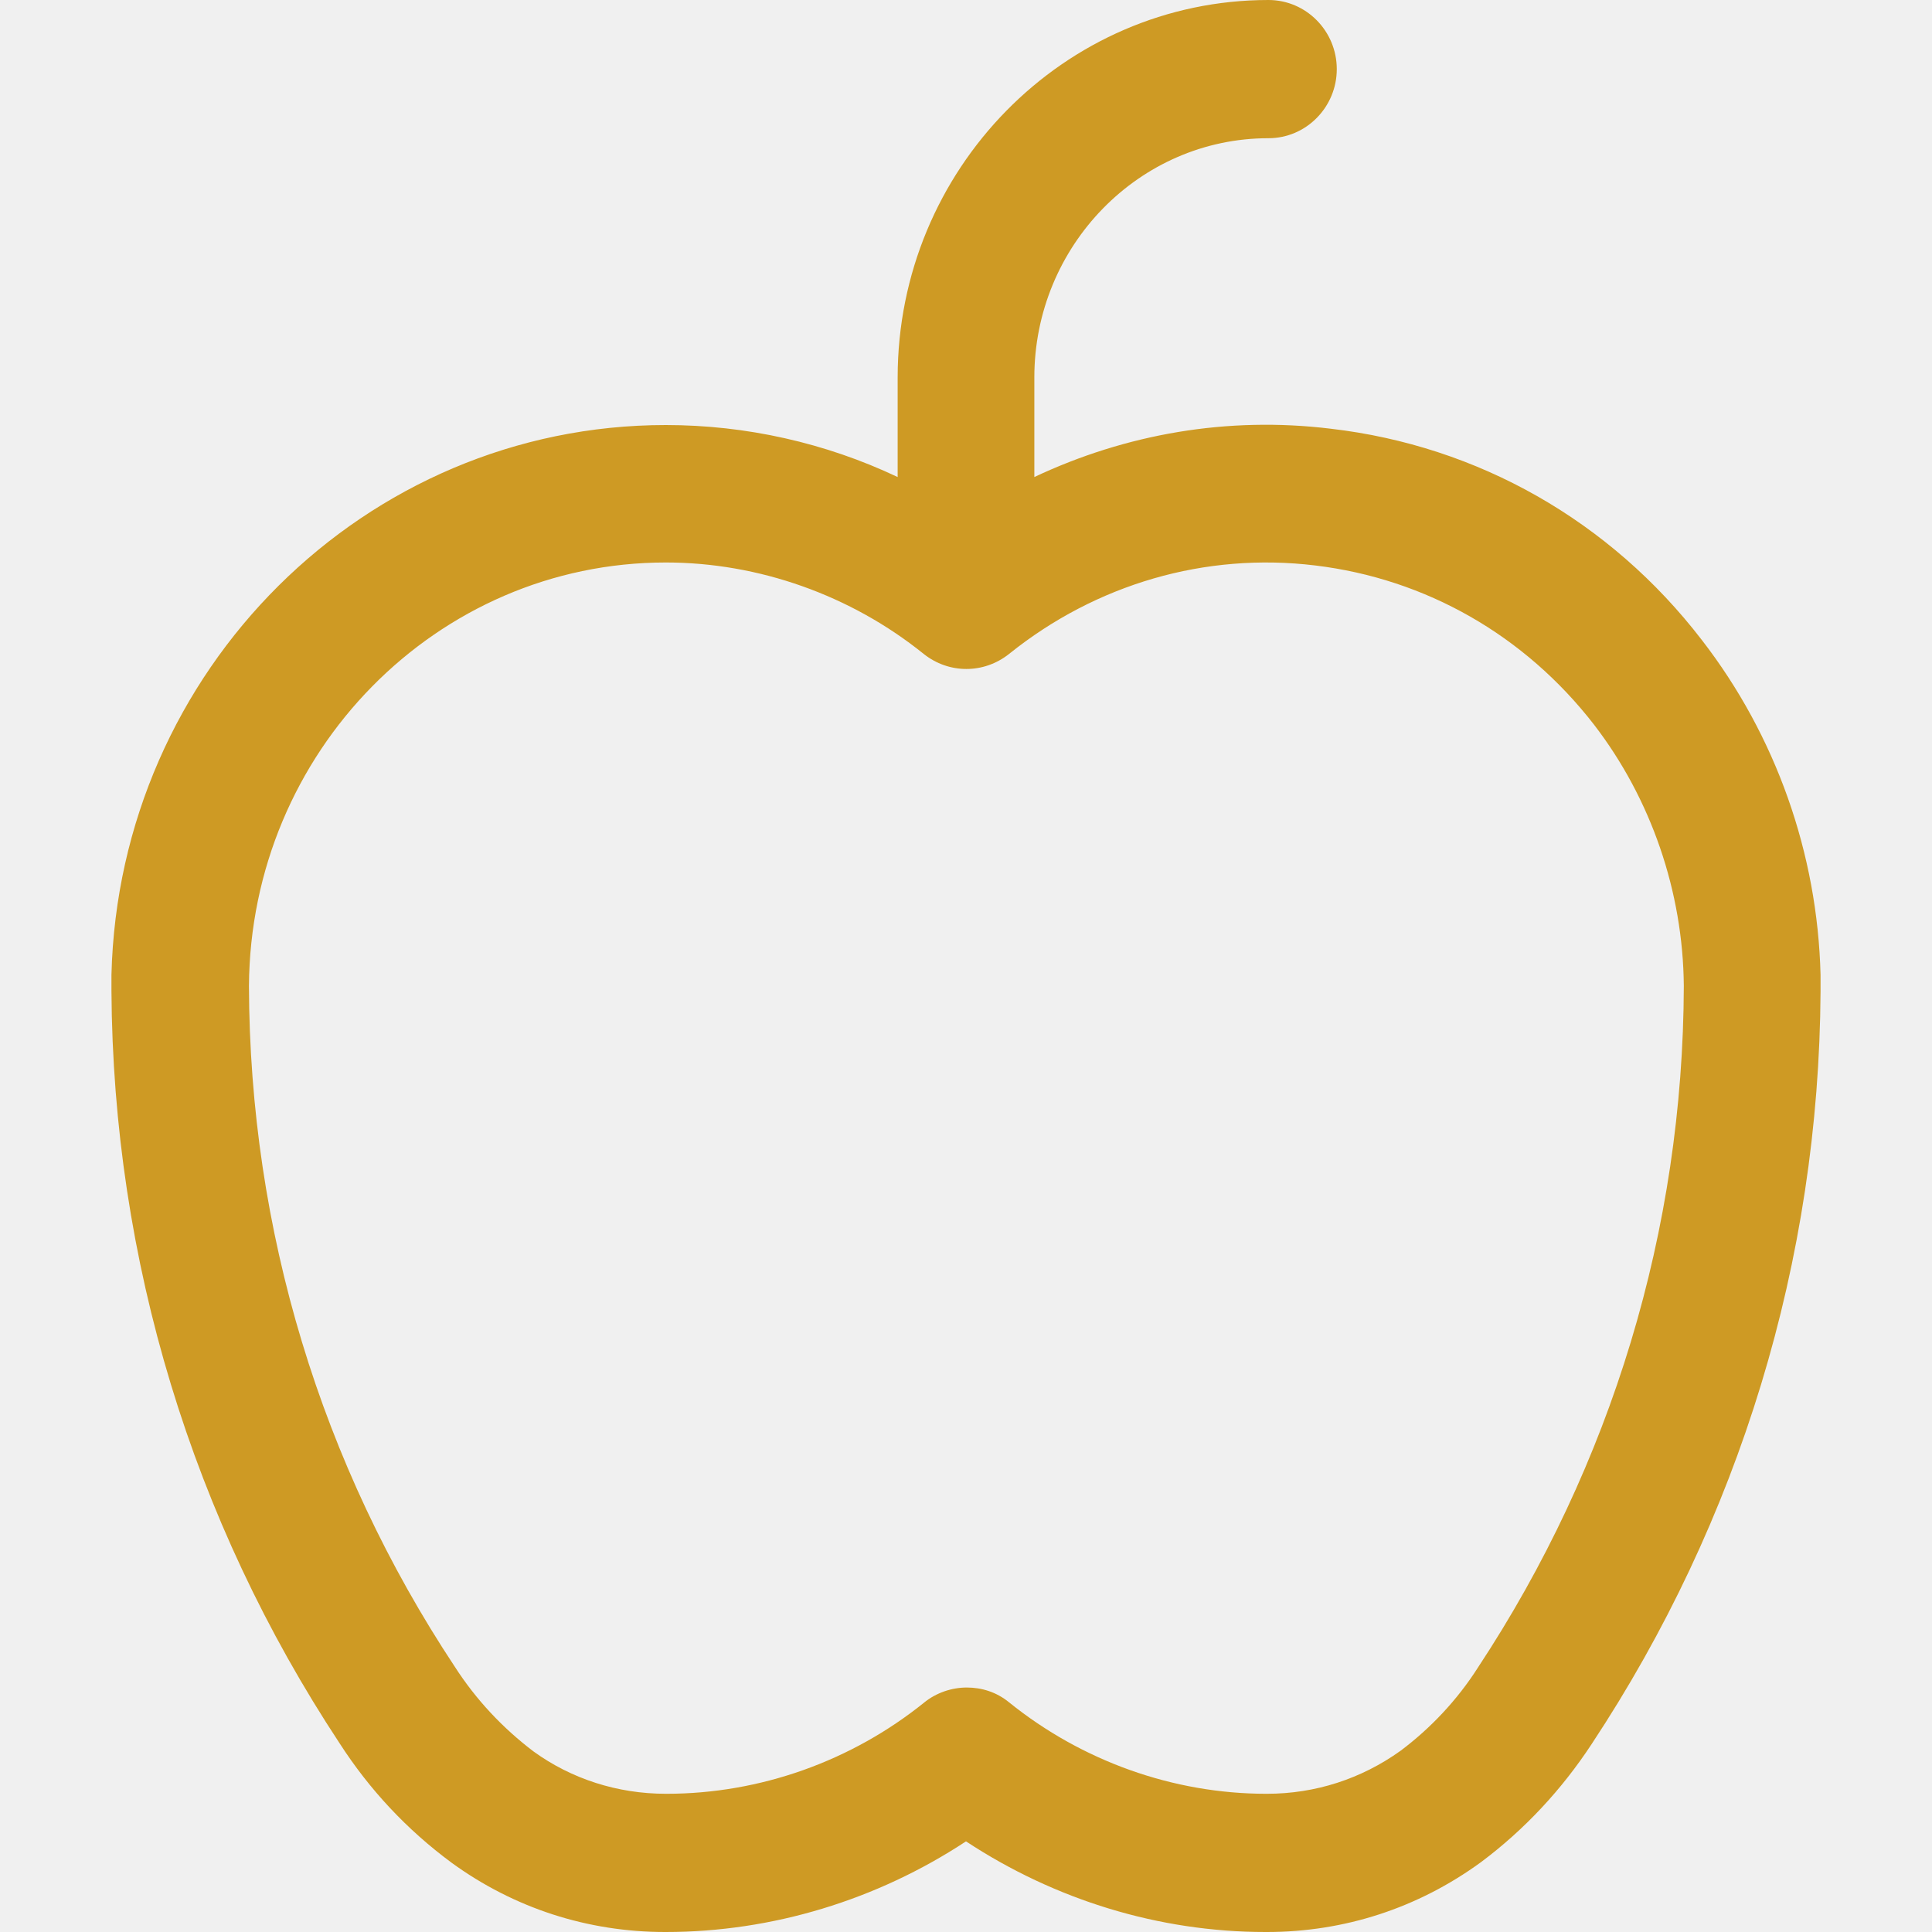
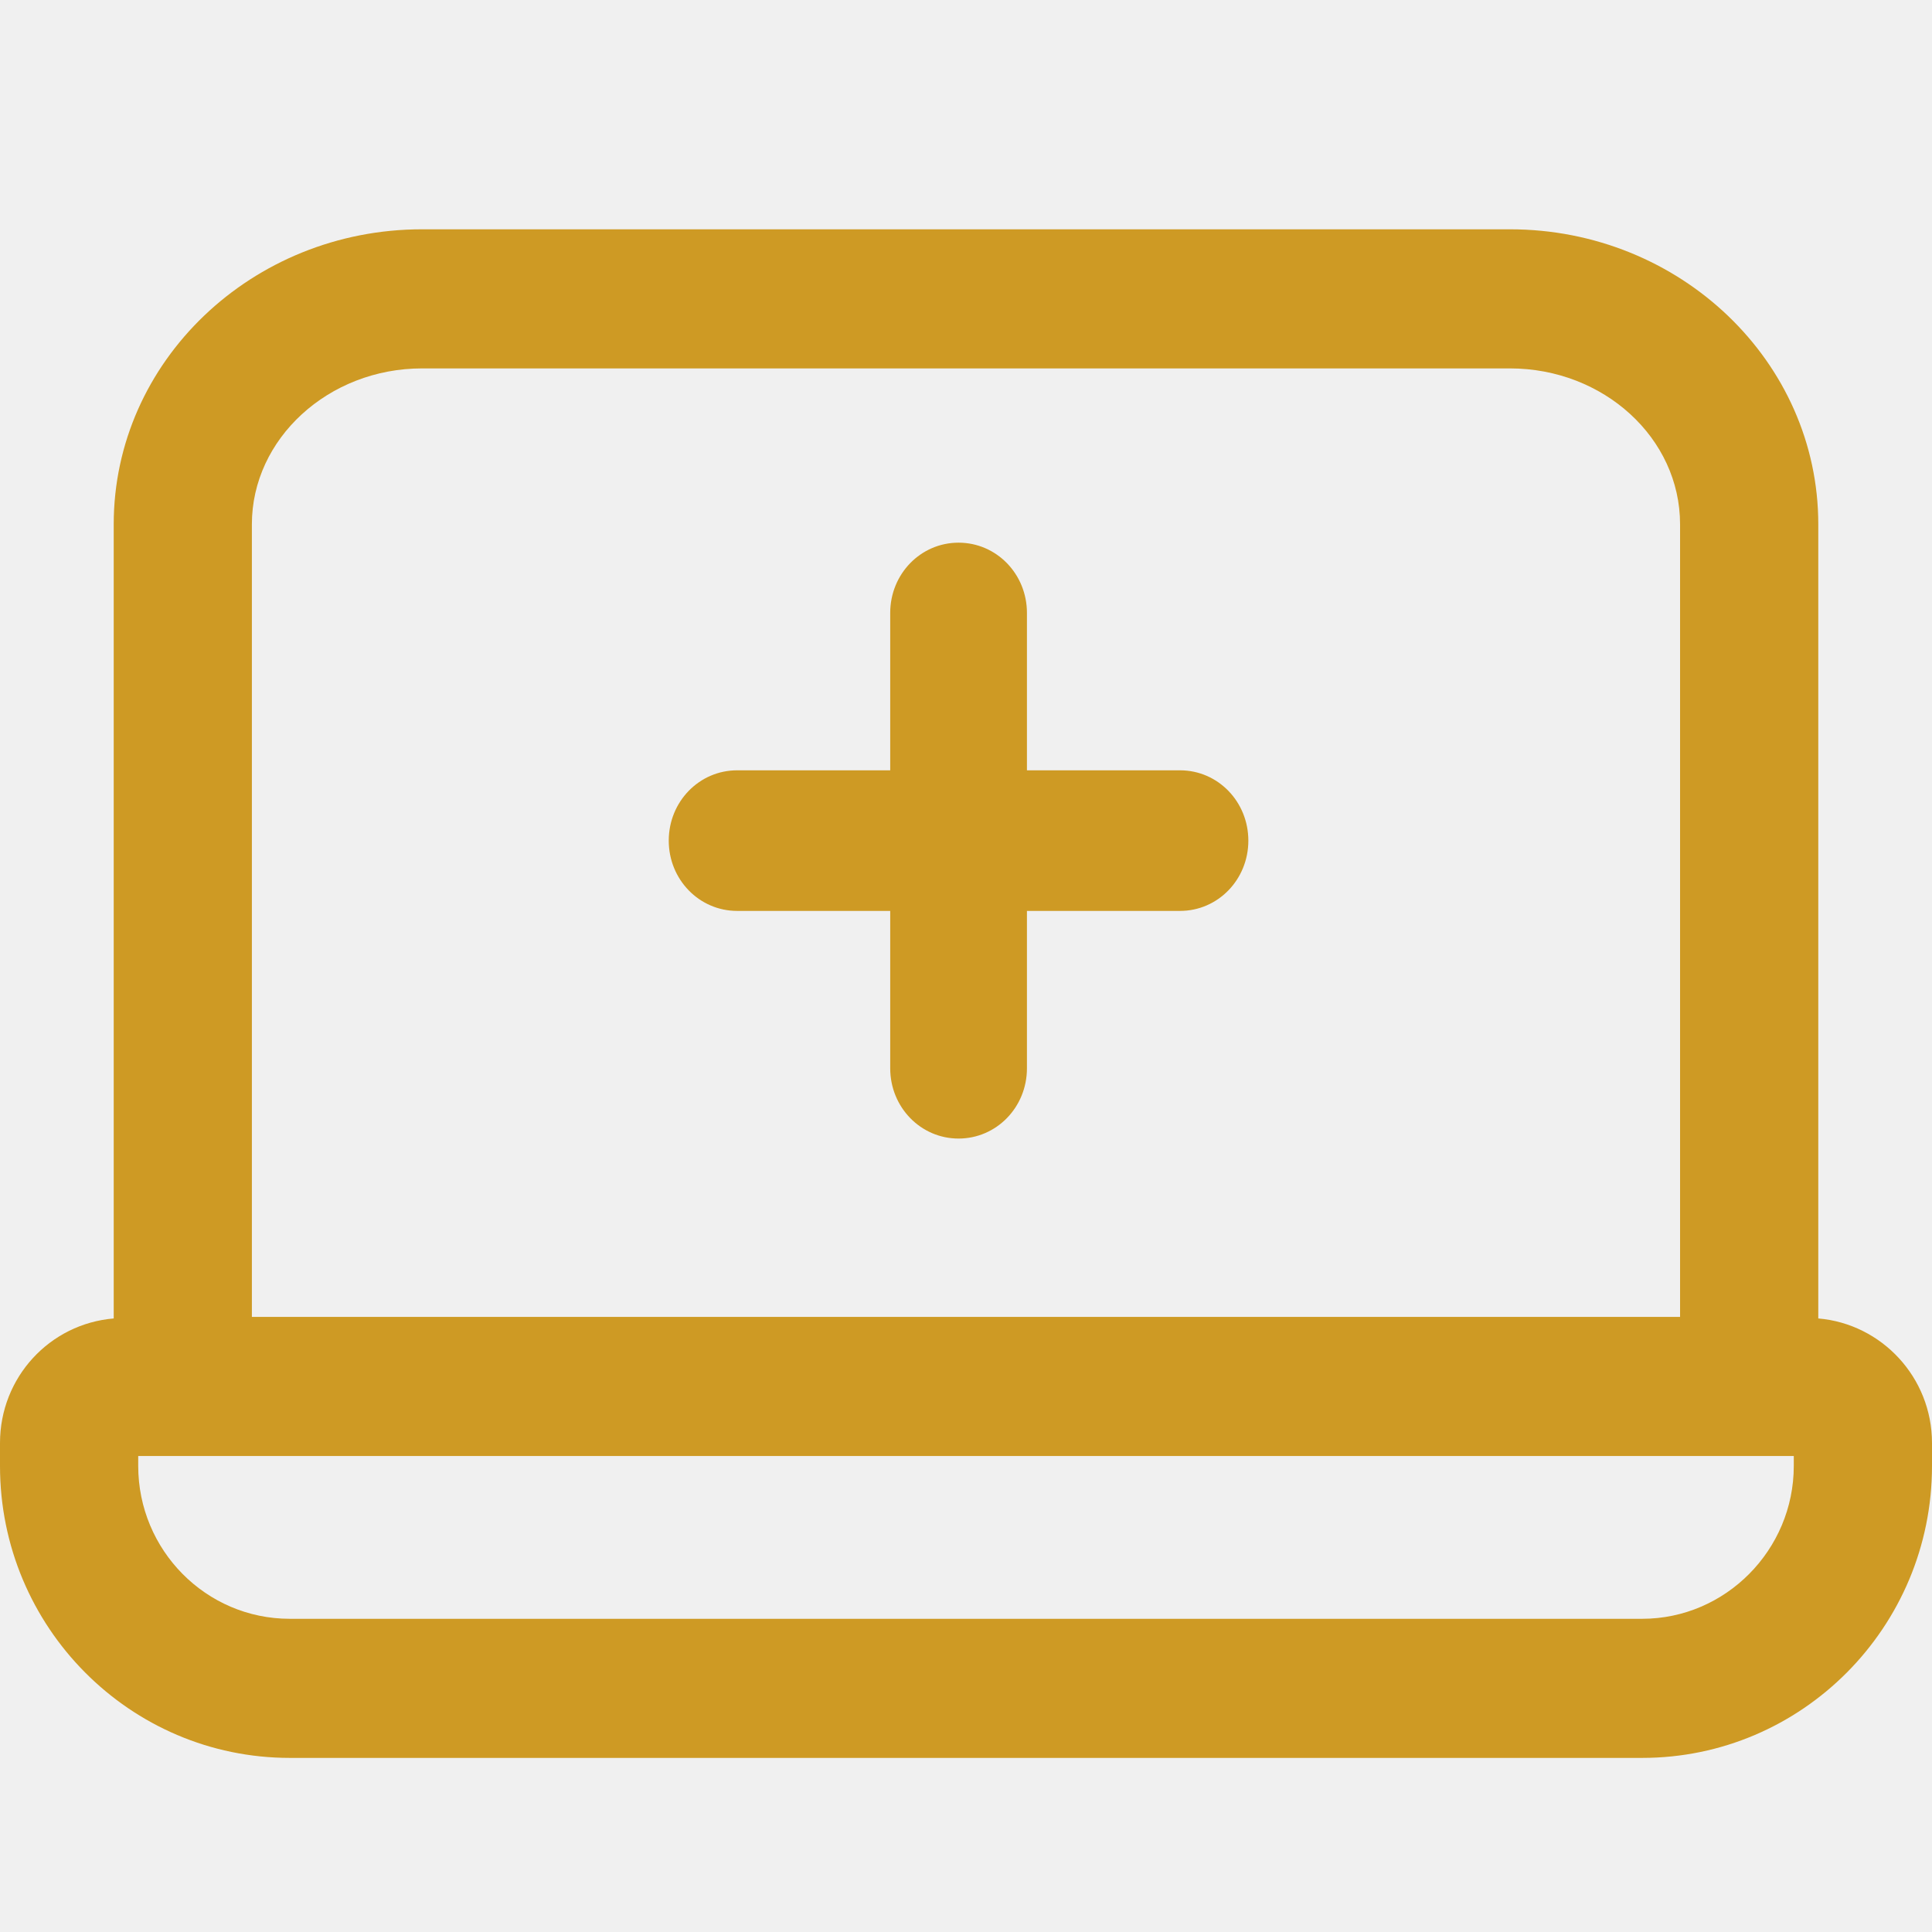
<svg xmlns="http://www.w3.org/2000/svg" width="35" height="35" viewBox="0 0 35 35" fill="none">
-   <path d="M32.981 17.662C32.927 15.467 32.173 13.327 30.827 11.59C29.171 9.437 26.775 8.077 24.11 7.767C22.238 7.538 20.394 7.862 18.738 8.642V6.838C18.738 4.456 20.637 2.504 22.979 2.504C23.665 2.504 24.217 1.938 24.217 1.252C24.217 0.565 23.665 0 22.979 0C19.277 0 16.262 3.069 16.262 6.838V8.642C14.956 8.023 13.515 7.7 12.062 7.7C6.61 7.7 2.154 12.142 2.019 17.662C2.019 17.689 2.019 17.715 2.019 17.742V17.944C2.046 22.831 3.487 27.542 6.152 31.581C6.69 32.415 7.364 33.142 8.185 33.748C9.315 34.569 10.648 35 12.048 35H12.062C13.987 35 15.885 34.421 17.5 33.358C19.115 34.421 21 35 22.925 35C22.925 35 22.939 35 22.952 35C24.352 35 25.685 34.569 26.829 33.735C27.623 33.142 28.296 32.415 28.835 31.594C31.514 27.542 32.954 22.831 32.981 17.958V17.756C32.981 17.756 32.981 17.702 32.981 17.662ZM26.775 30.208C26.398 30.8 25.913 31.311 25.375 31.715C24.662 32.227 23.827 32.496 22.952 32.496H22.939C21.256 32.496 19.6 31.904 18.281 30.84C18.052 30.652 17.783 30.571 17.514 30.571C17.244 30.571 16.962 30.665 16.746 30.84C15.427 31.904 13.771 32.496 12.075 32.496H12.062C11.187 32.496 10.352 32.227 9.665 31.729C9.114 31.311 8.629 30.8 8.239 30.194C5.815 26.533 4.523 22.279 4.51 17.863C4.537 13.623 7.915 10.19 12.062 10.19C13.744 10.19 15.414 10.783 16.733 11.846C17.19 12.21 17.823 12.21 18.281 11.846C19.856 10.581 21.835 10.002 23.827 10.244C25.833 10.486 27.623 11.51 28.875 13.125C29.912 14.471 30.49 16.154 30.504 17.863C30.49 22.279 29.198 26.533 26.775 30.208Z" fill="#CE9A24" />
+   <g clip-path="url(#clip0_26_109)">
+     <path fill-rule="evenodd" clip-rule="evenodd" d="M32.94 9.498V23.885C34.085 23.982 35 24.951 35 26.142V26.557C35 29.478 32.644 31.846 29.75 31.846H5.25C2.356 31.846 0 29.478 0 26.557V26.142C0 24.951 0.902 23.982 2.06 23.885V9.498C2.06 6.549 4.563 4.154 7.646 4.154H27.354C30.436 4.154 32.94 6.549 32.94 9.498ZM27.354 6.674H7.646C5.95 6.674 4.563 7.948 4.563 9.498V23.857H30.436V9.498C30.436 7.934 29.05 6.674 27.354 6.674ZM29.75 29.326C31.258 29.326 32.496 28.08 32.496 26.557V26.377H2.504V26.557C2.504 28.08 3.729 29.326 5.25 29.326H29.75ZM18.604 13.955H21.377C22.064 13.955 22.615 14.523 22.615 15.229C22.615 15.934 22.064 16.502 21.377 16.502H18.604V19.353C18.604 20.059 18.052 20.626 17.365 20.626C16.679 20.626 16.127 20.059 16.127 19.353V16.502H13.354C12.667 16.502 12.115 15.934 12.115 15.229C12.115 14.523 12.667 13.955 13.354 13.955H16.127V11.104C16.127 10.398 16.679 9.831 17.365 9.831C18.052 9.831 18.604 10.398 18.604 11.104V13.955Z" fill="#CE9A24" />
+   </g>
+   <defs>
+     <clipPath id="clip0_26_109">
+       <rect width="35" height="35" fill="white" />
+     </clipPath>
+   </defs>
</svg>
